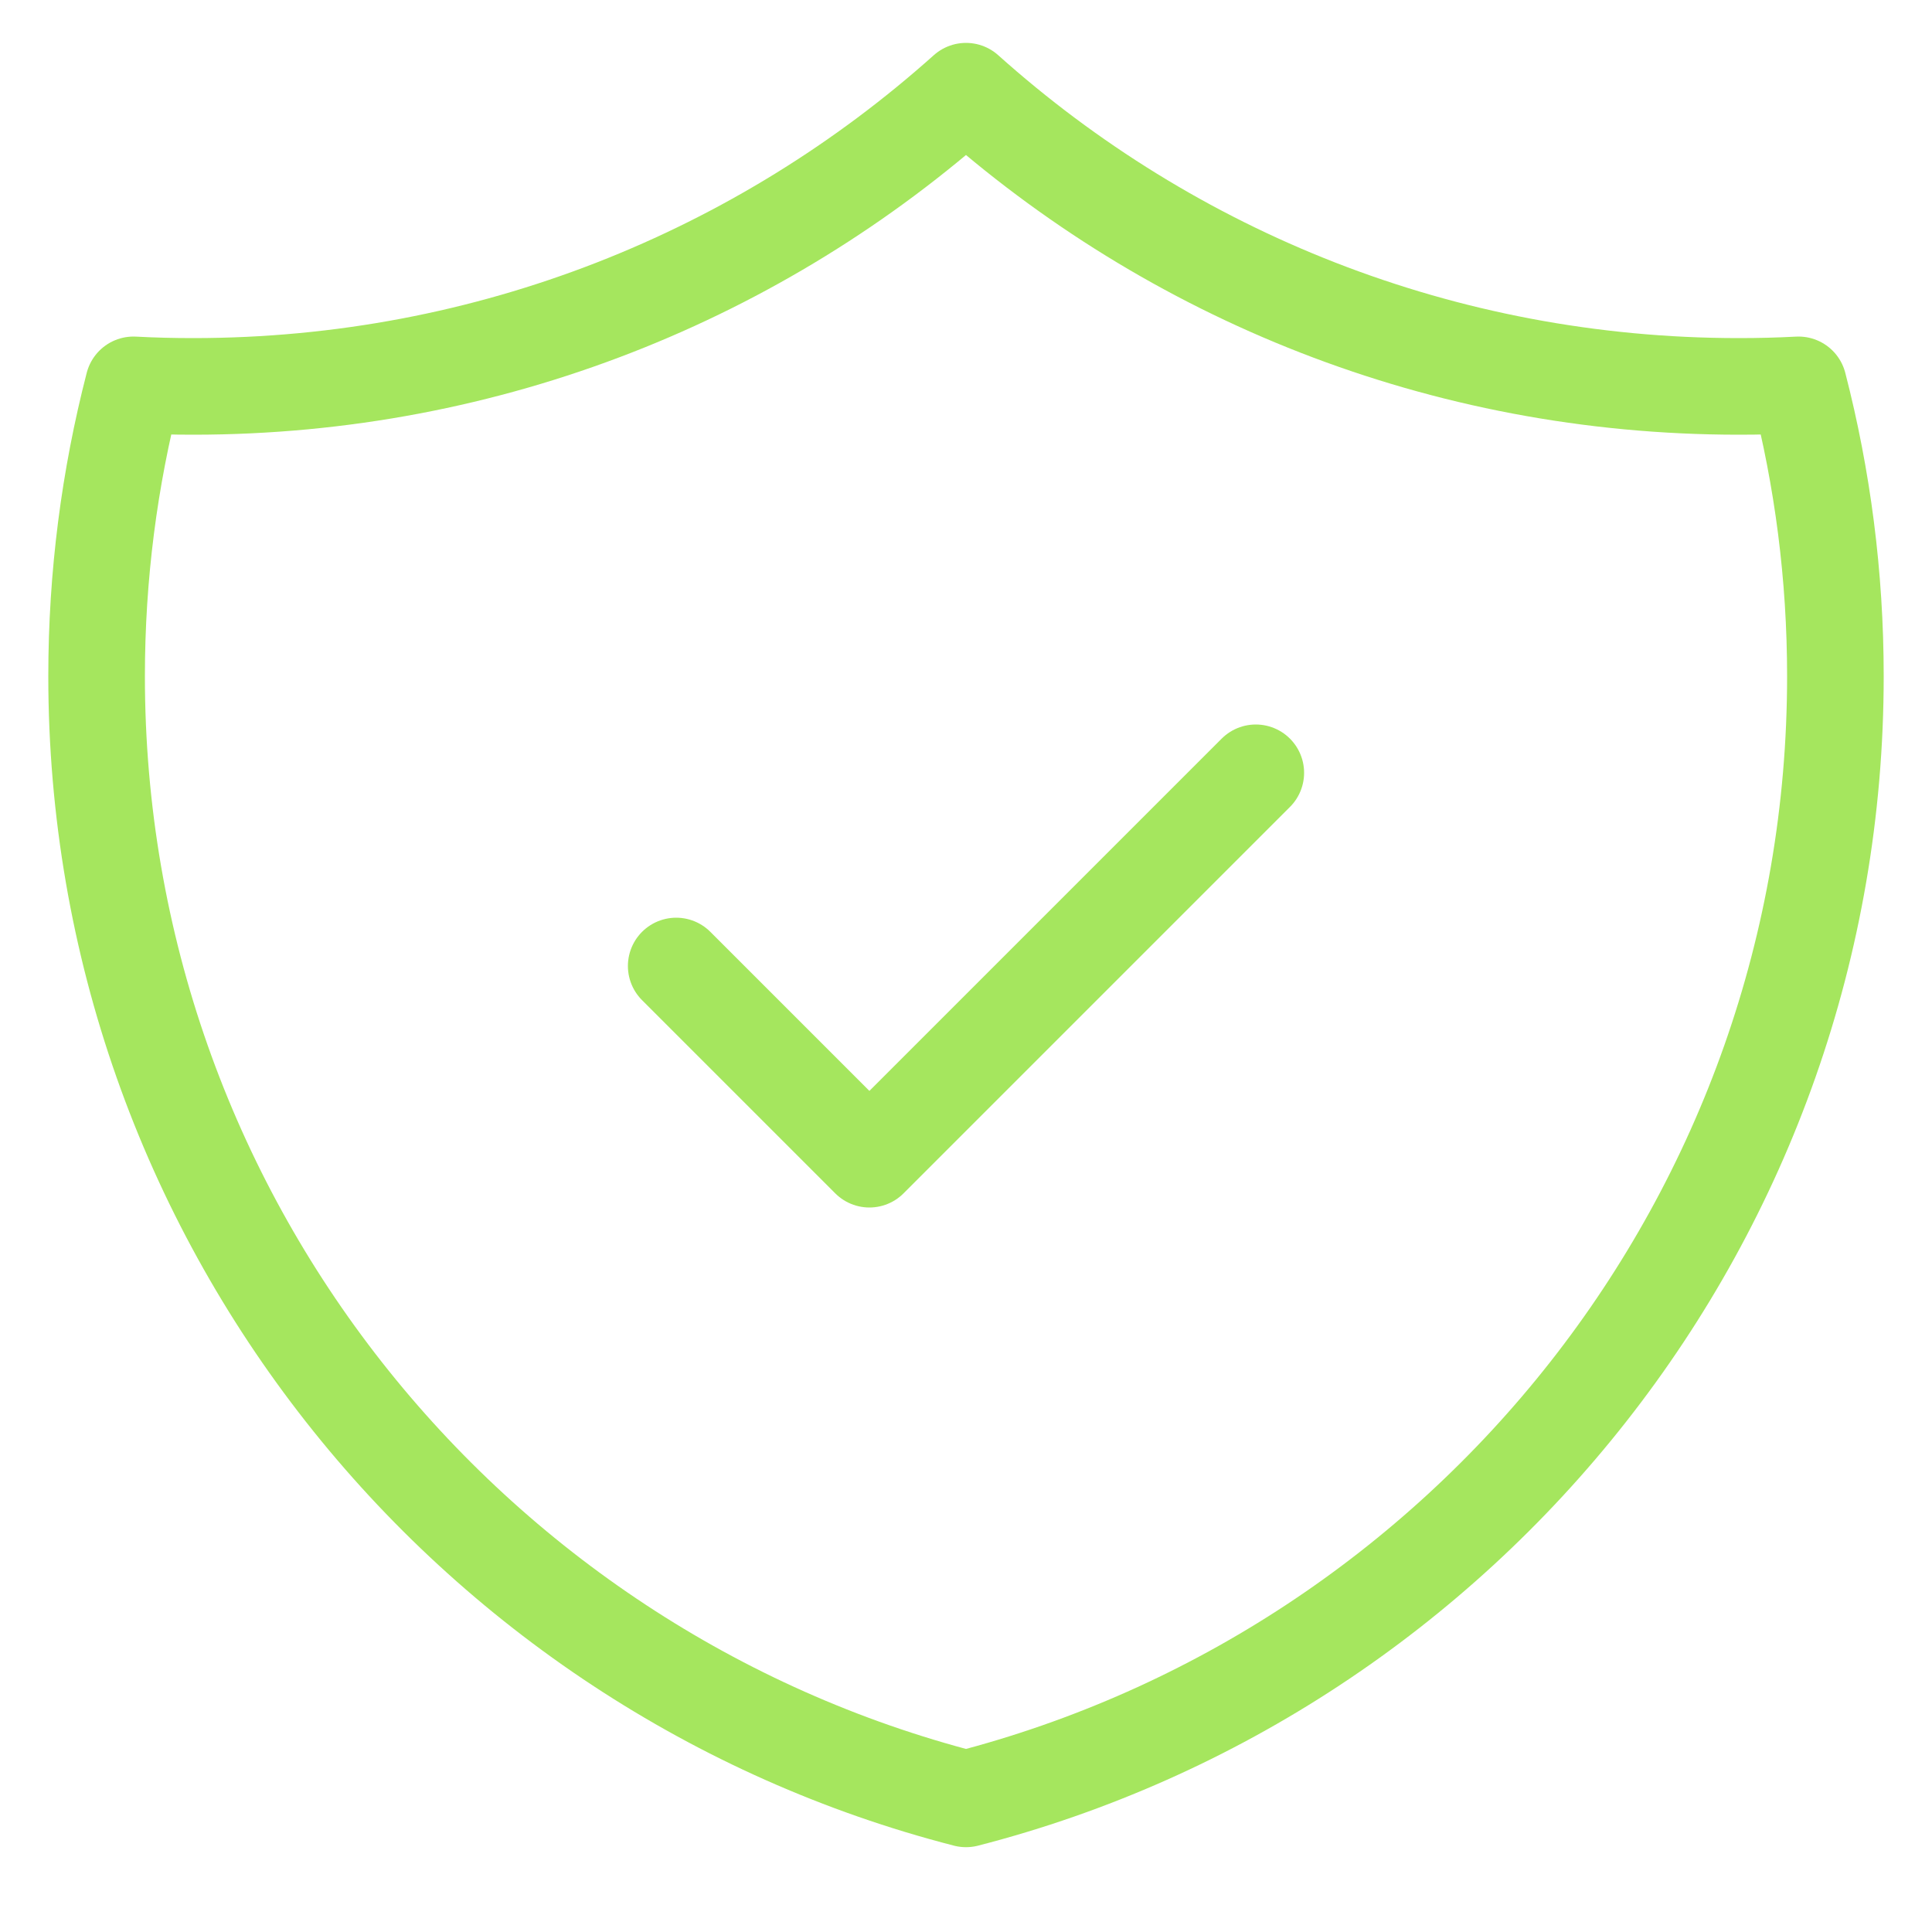
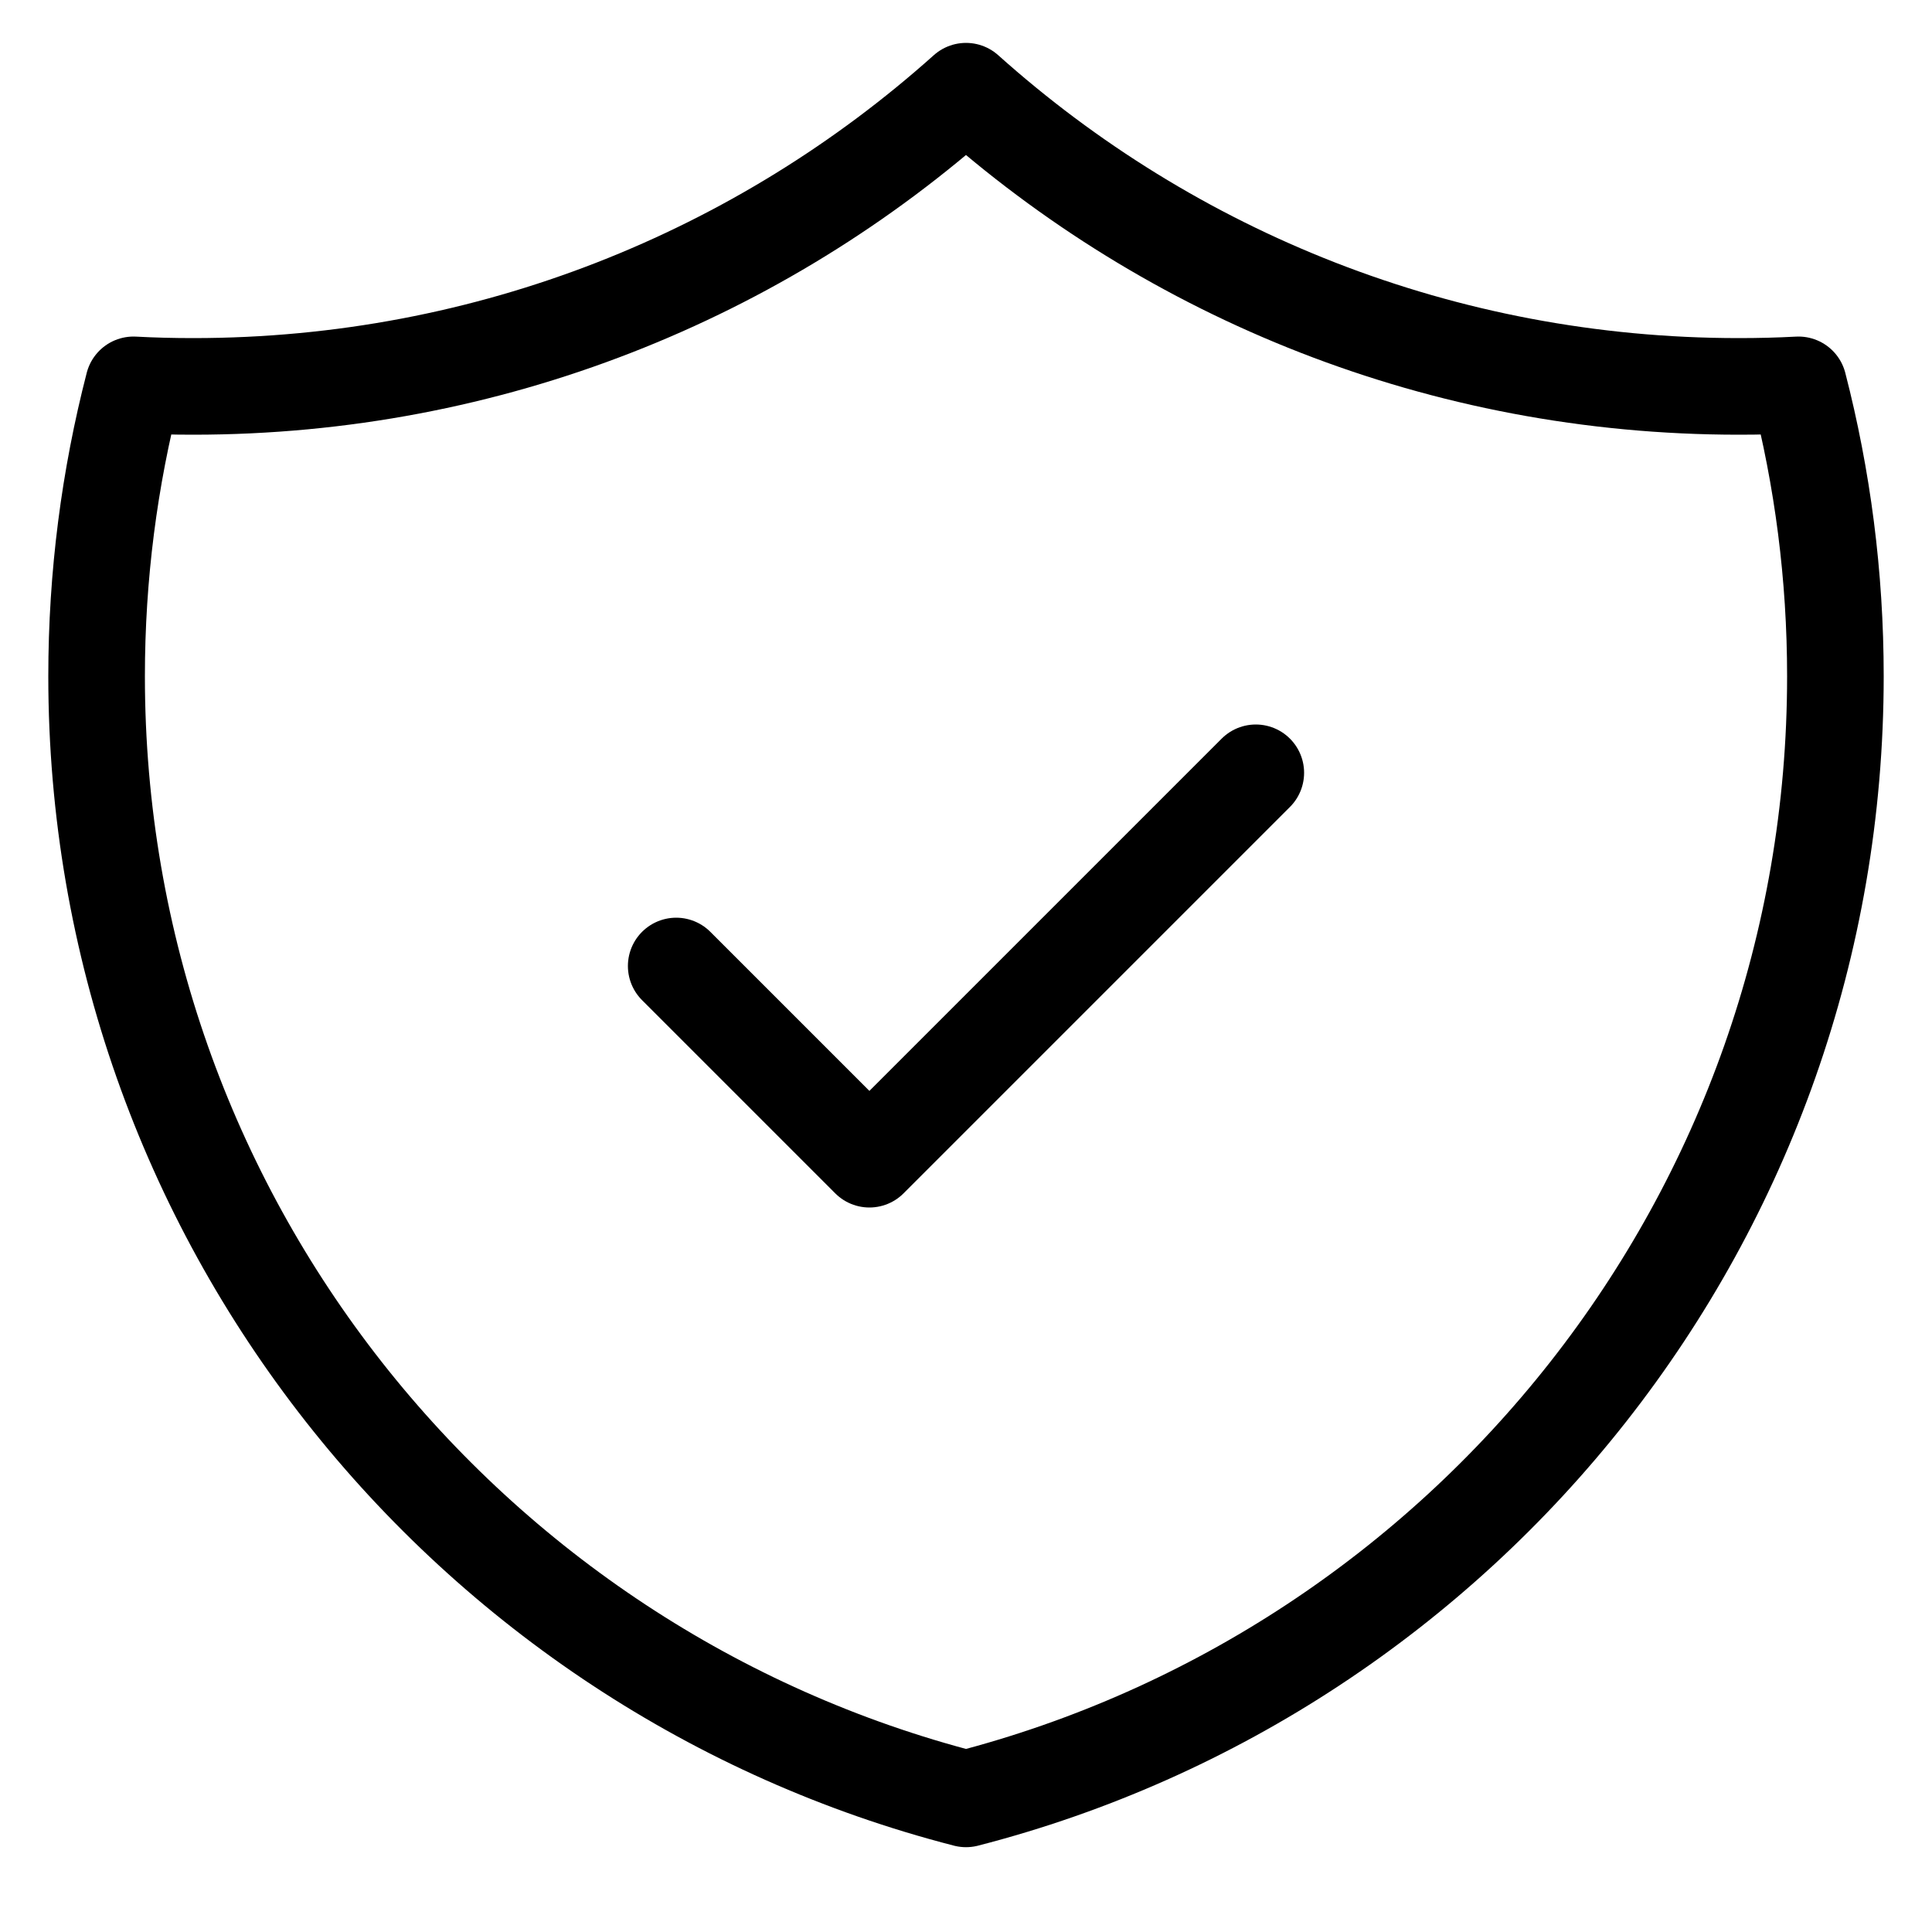
<svg xmlns="http://www.w3.org/2000/svg" width="20" height="20" viewBox="0 0 20 20" fill="none">
-   <path d="M7 10L9 12L13 8M18.618 3.984C18.413 3.995 18.207 4 18 4C14.927 4 12.123 2.845 10 0.944C7.877 2.844 5.073 4 2 4C1.793 4 1.587 3.995 1.382 3.984C1.133 4.948 1 5.958 1 7C1 12.591 4.824 17.29 10 18.622C15.176 17.29 19 12.591 19 7C19 5.958 18.867 4.948 18.618 3.984Z" stroke="#A5E65E" stroke-linecap="round" stroke-linejoin="round" />
+   <path d="M7 10L9 12L13 8M18.618 3.984C18.413 3.995 18.207 4 18 4C14.927 4 12.123 2.845 10 0.944C7.877 2.844 5.073 4 2 4C1.793 4 1.587 3.995 1.382 3.984C1.133 4.948 1 5.958 1 7C1 12.591 4.824 17.29 10 18.622C15.176 17.29 19 12.591 19 7C19 5.958 18.867 4.948 18.618 3.984Z" stroke="black" stroke-linecap="round" stroke-linejoin="round" />
</svg>
